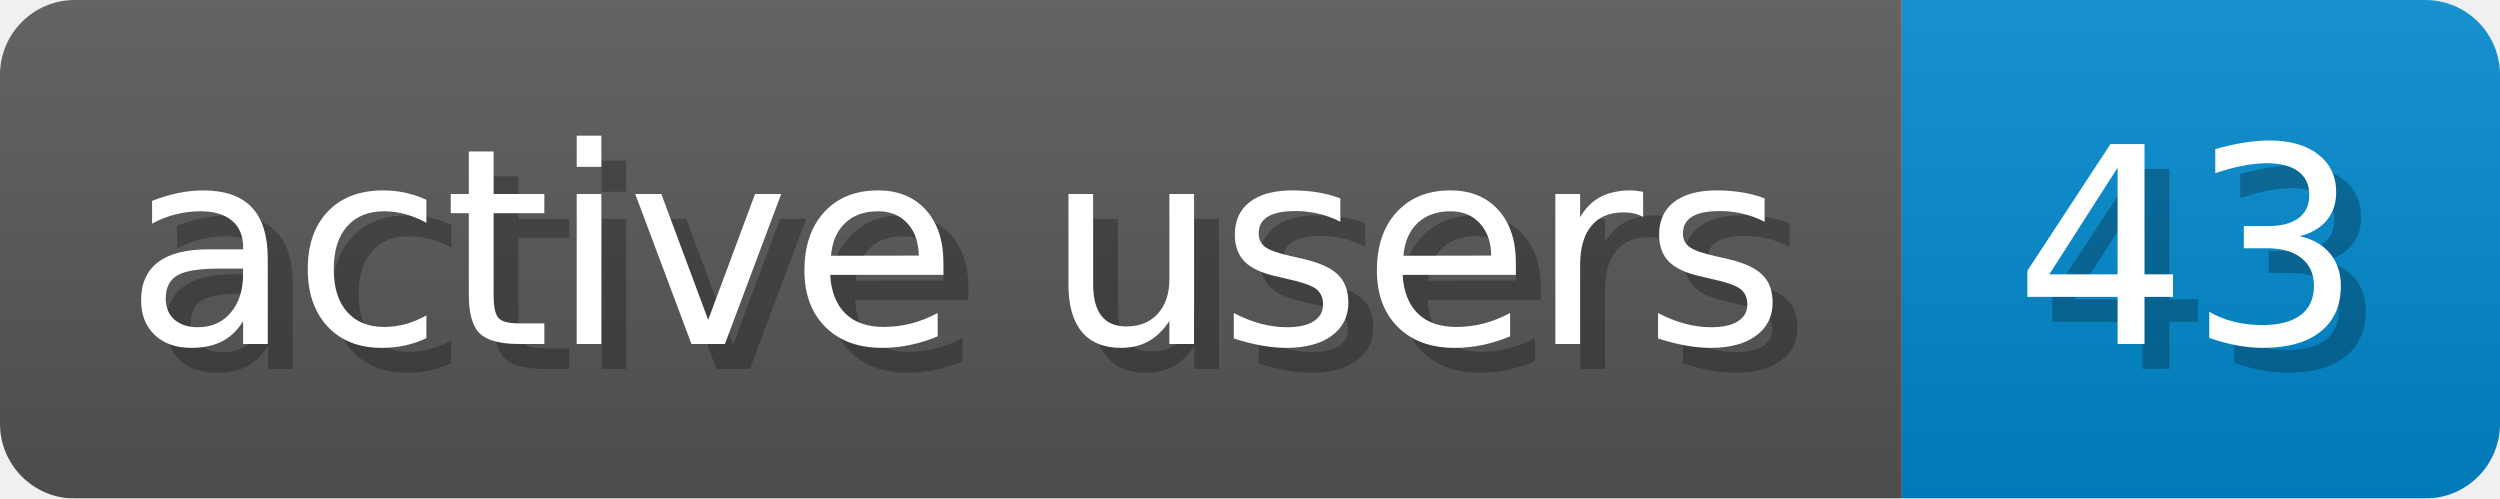
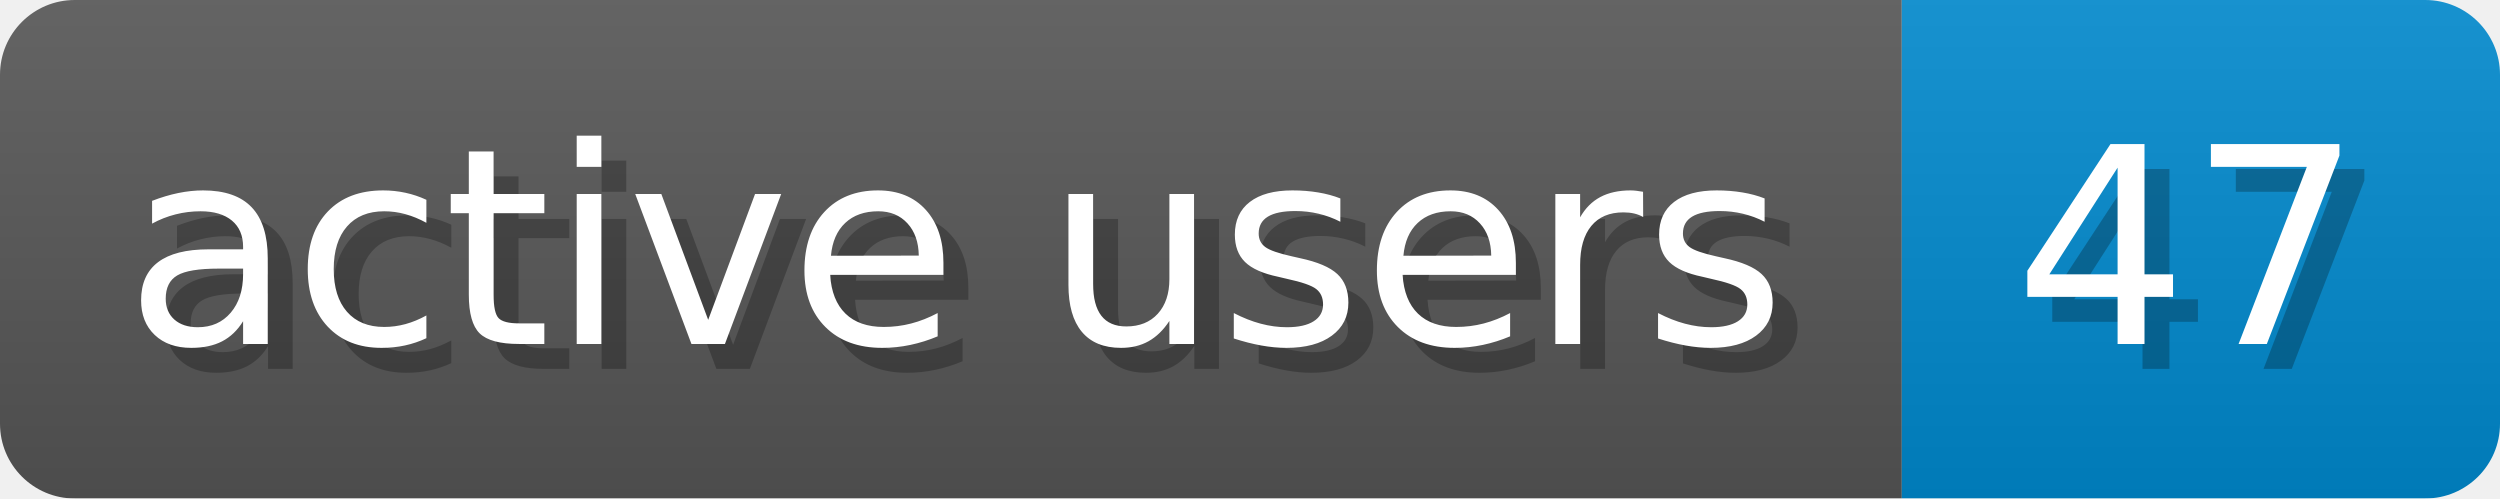
- <svg xmlns="http://www.w3.org/2000/svg" width="100.3" height="20" viewBox="0 0 1003 200" role="img" aria-label="active users: 43">
+ <svg xmlns="http://www.w3.org/2000/svg" width="100.3" height="20" viewBox="0 0 1003 200" role="img" aria-label="active users: 47">
  <linearGradient id="a" x2="0" y2="100%">
    <stop offset="0" stop-opacity=".1" stop-color="#EEE" />
    <stop offset="1" stop-opacity=".1" />
  </linearGradient>
  <mask id="m">
    <rect width="1003" height="200" rx="30" fill="#FFF" />
  </mask>
  <g mask="url(#m)">
    <rect width="763" height="200" fill="#555" />
    <rect width="240" height="200" fill="#08C" x="763" />
    <rect width="1003" height="200" fill="url(#a)" />
  </g>
  <g aria-hidden="true" fill="#fff" text-anchor="start" font-family="Verdana,DejaVu Sans,sans-serif" font-size="110">
    <text x="60" y="148" textLength="663" fill="#000" opacity="0.25">active users</text>
    <text x="50" y="138" textLength="663">active users</text>
-     <text x="818" y="148" textLength="140" fill="#000" opacity="0.25">43</text>
-     <text x="808" y="138" textLength="140">43</text>
+     <text x="818" y="148" textLength="140" fill="#000" opacity="0.25">47</text>
+     <text x="808" y="138" textLength="140">47</text>
  </g>
</svg>
